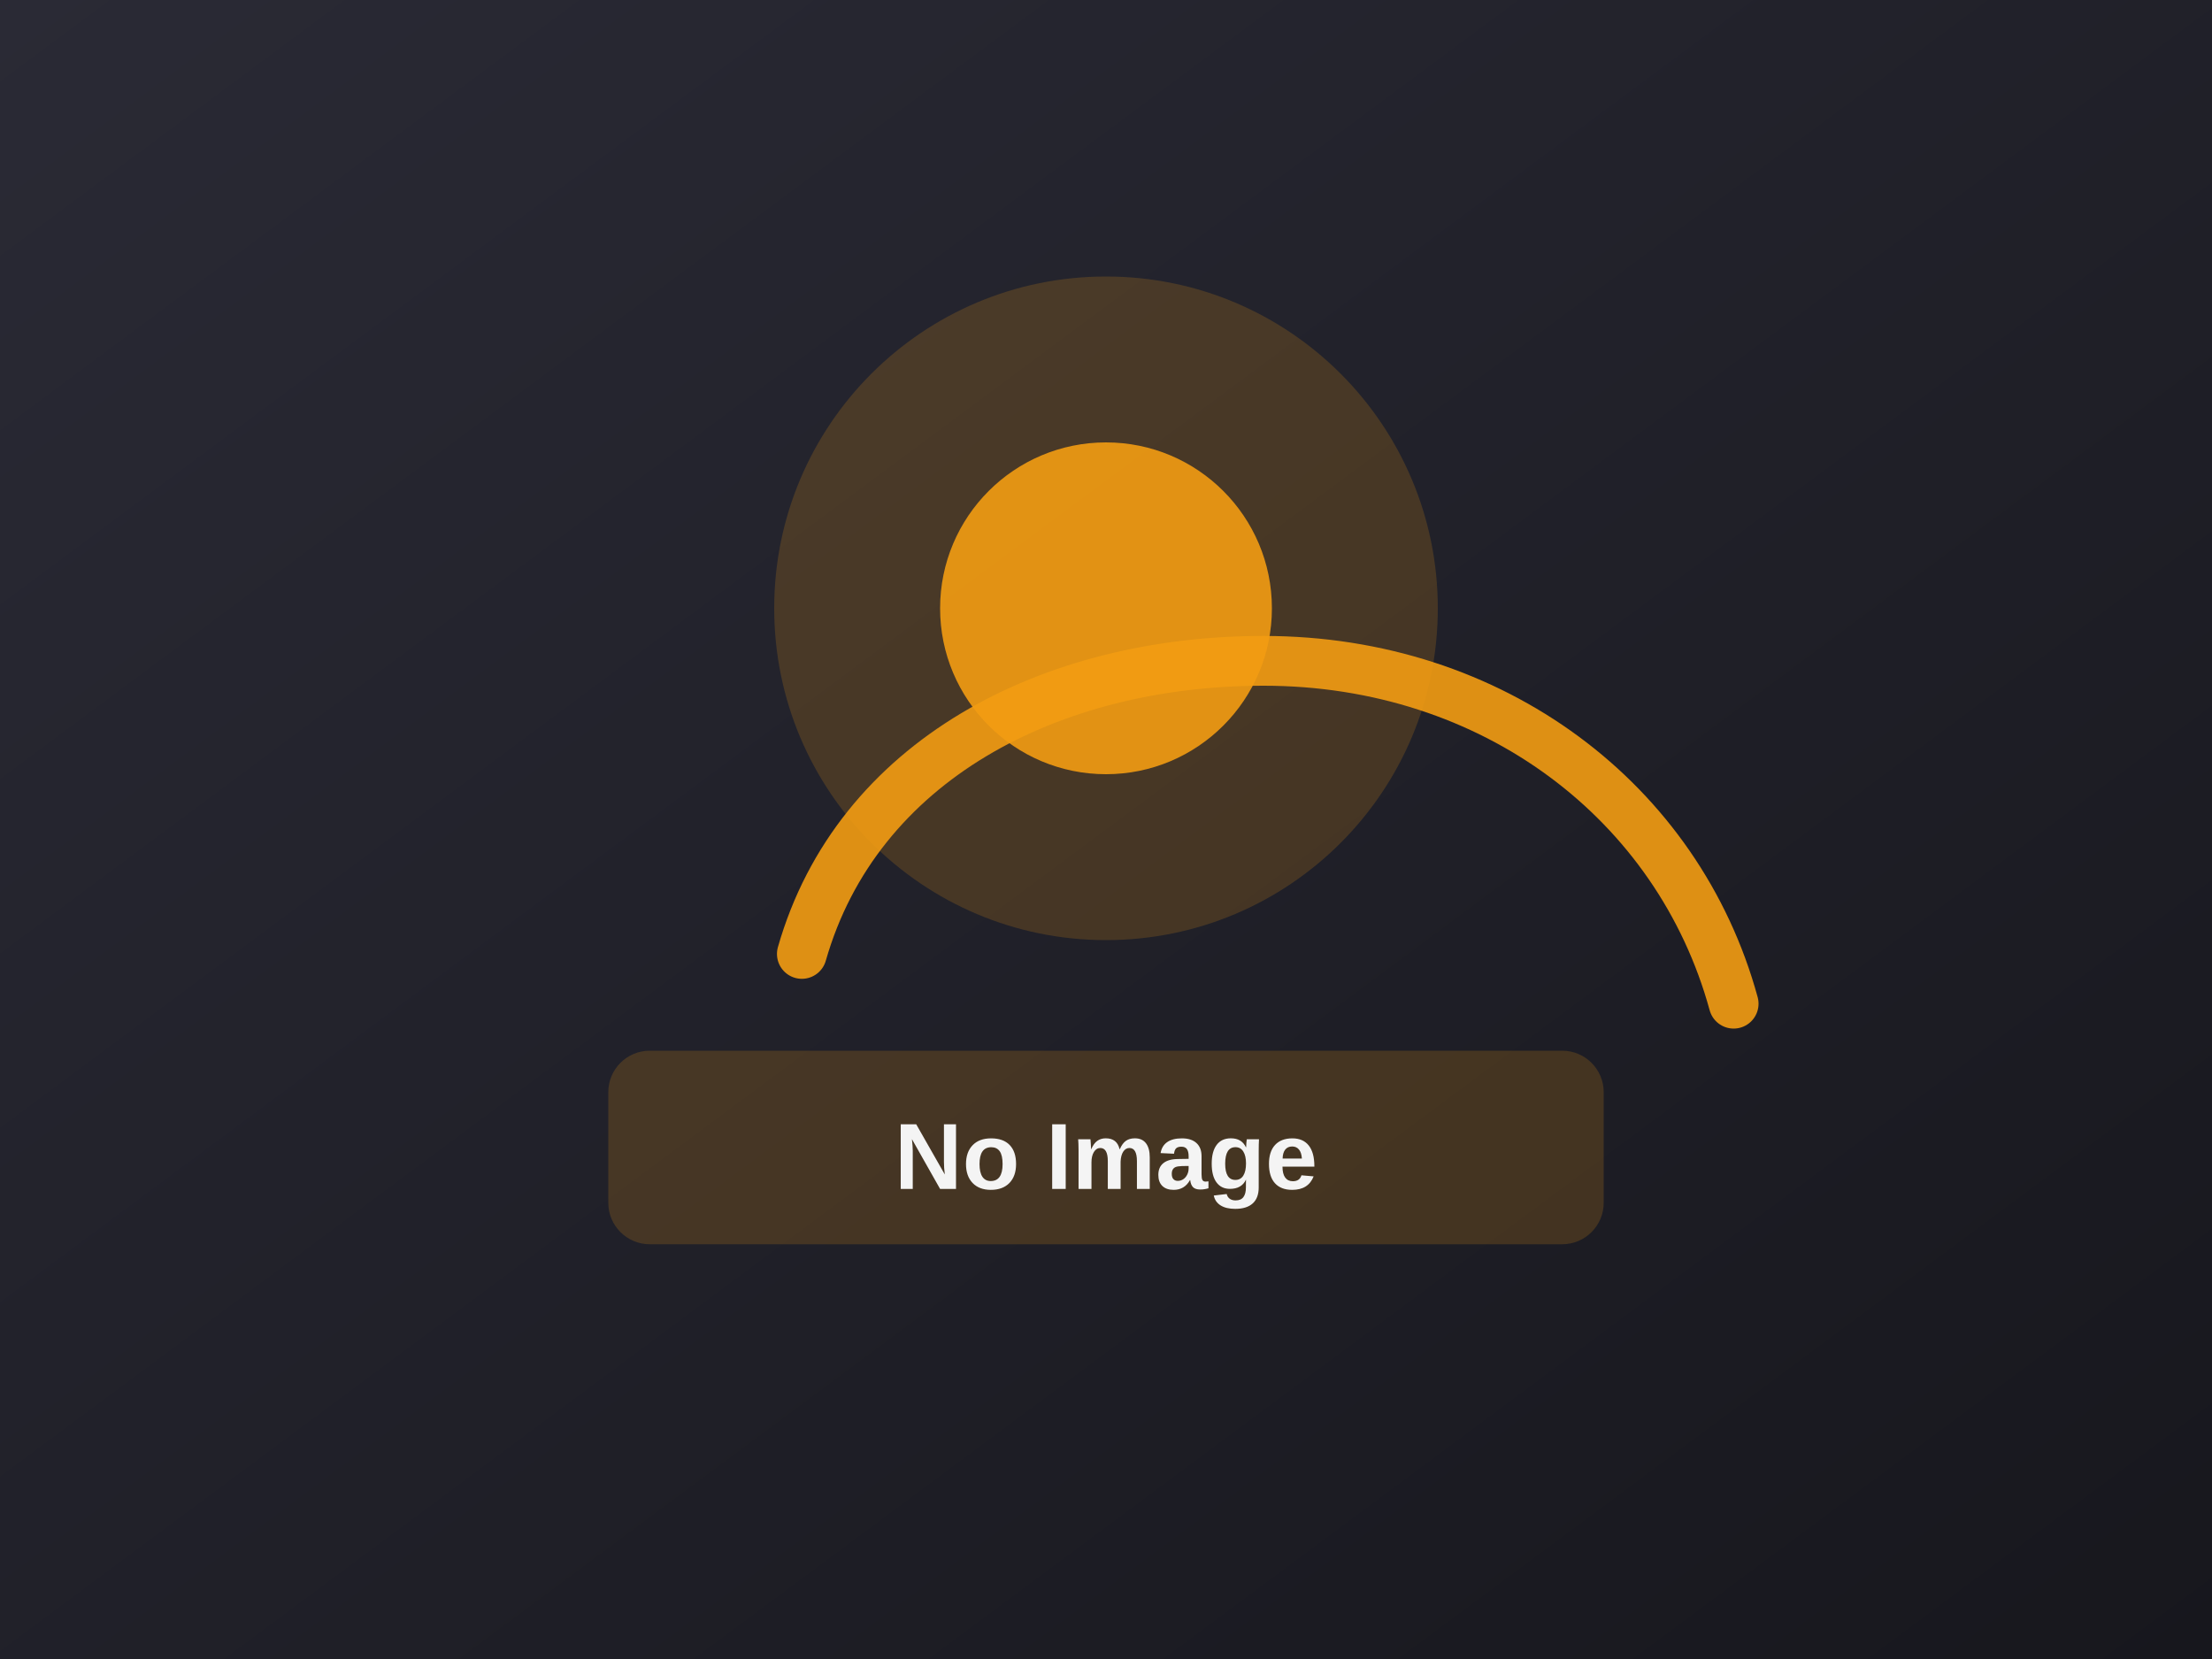
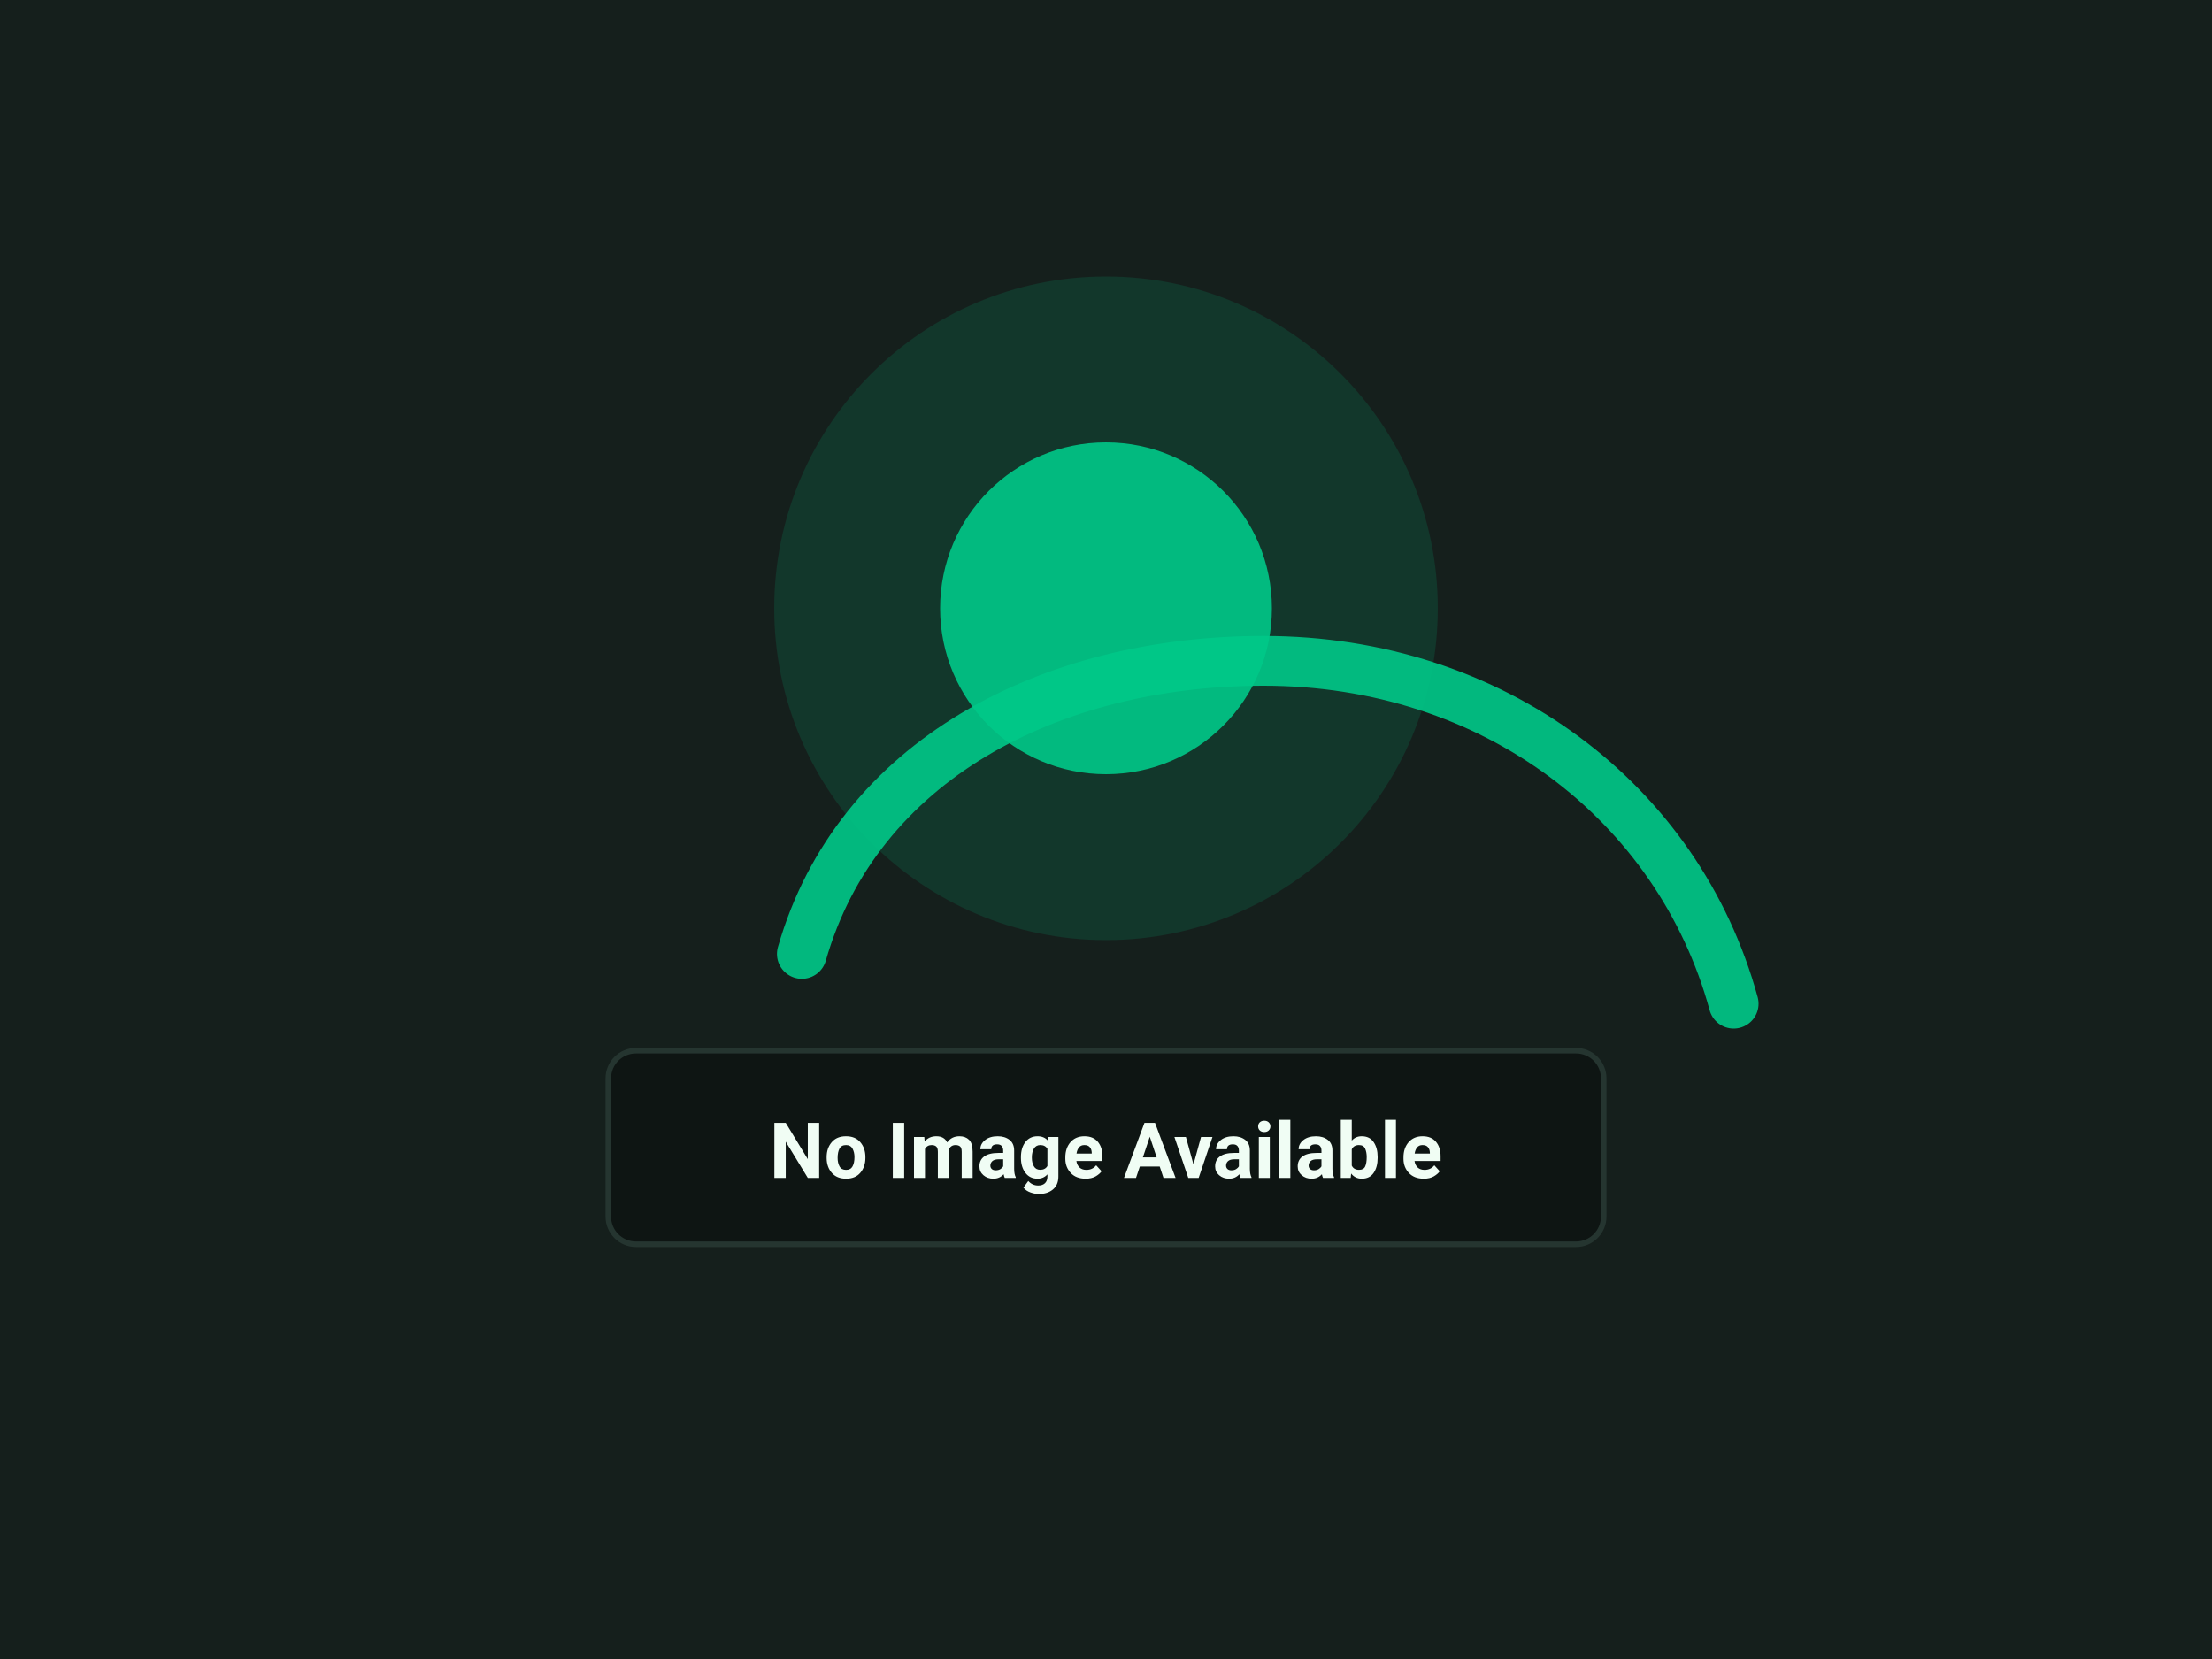
<svg xmlns="http://www.w3.org/2000/svg" viewBox="0 0 800 600" role="img" aria-labelledby="title desc">
-   <defs>
-     <linearGradient id="bg" x1="0" x2="1" y1="0" y2="1">
-       <stop offset="0%" stop-color="#2a2a35" />
-       <stop offset="100%" stop-color="#17171d" />
-     </linearGradient>
-   </defs>
-   <rect width="800" height="600" fill="url(#bg)" />
-   <circle cx="400" cy="220" r="120" fill="#f39c12" opacity="0.18" />
-   <path d="M290 345c20-70 90-106 167-106 83 0 150 51 170 124" fill="none" stroke="#f39c12" stroke-width="18" stroke-linecap="round" opacity="0.9" />
-   <circle cx="400" cy="220" r="60" fill="#f39c12" opacity="0.9" />
-   <rect x="220" y="380" width="360" height="70" rx="15" fill="#f39c12" opacity="0.18" />
-   <text x="400" y="430" fill="#f4f4f4" font-size="34" text-anchor="middle" font-family="Segoe UI, Arial, sans-serif" font-weight="700">No Image</text>
+   <rect width="800" height="600" fill="#151F1C" />
+   <circle cx="400" cy="220" r="120" fill="#00C988" opacity="0.14" />
+   <path d="M290 345c20-70 90-106 167-106 83 0 150 51 170 124" fill="none" stroke="#00C988" stroke-width="18" stroke-linecap="round" opacity="0.9" />
+   <circle cx="400" cy="220" r="60" fill="#00C988" opacity="0.9" />
+   <rect x="220" y="380" width="360" height="70" rx="10" fill="#0E1513" stroke="#253530" stroke-width="2" />
+   <text x="400" y="426" fill="#F0FDF4" font-size="28" text-anchor="middle" font-family="-apple-system, BlinkMacSystemFont, Segoe UI, Roboto, sans-serif" font-weight="600">No Image Available</text>
</svg>
